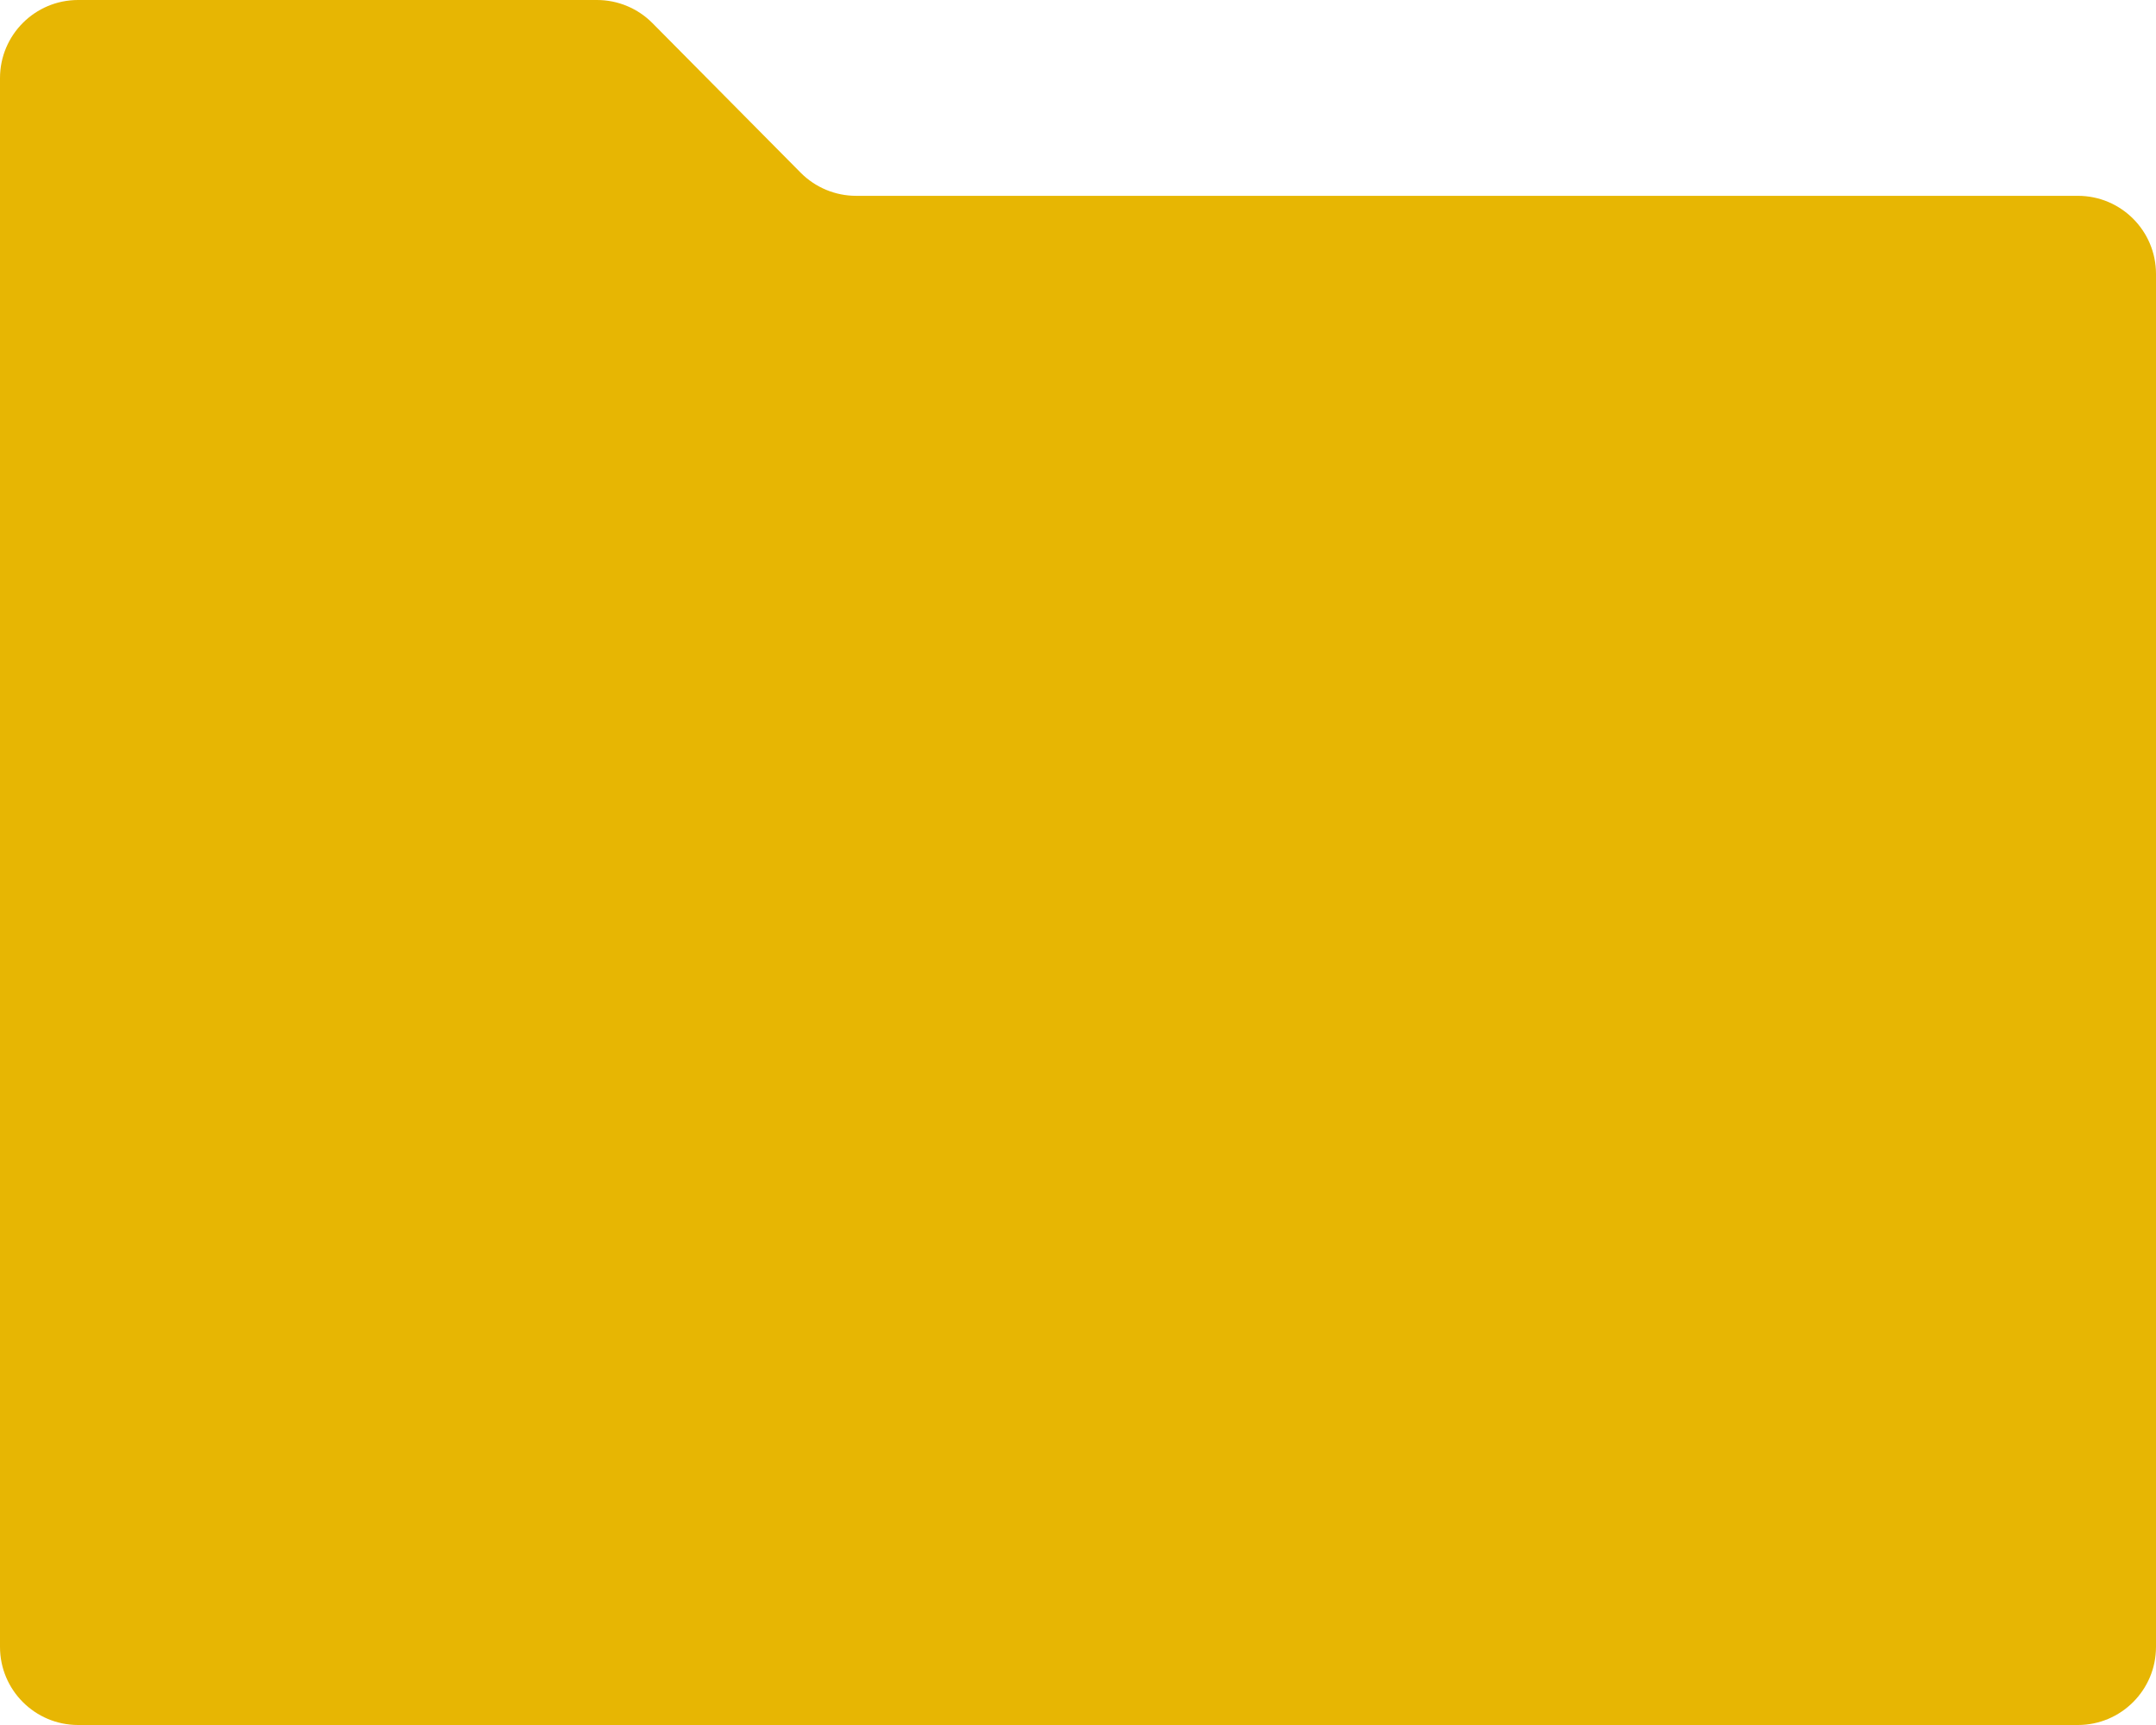
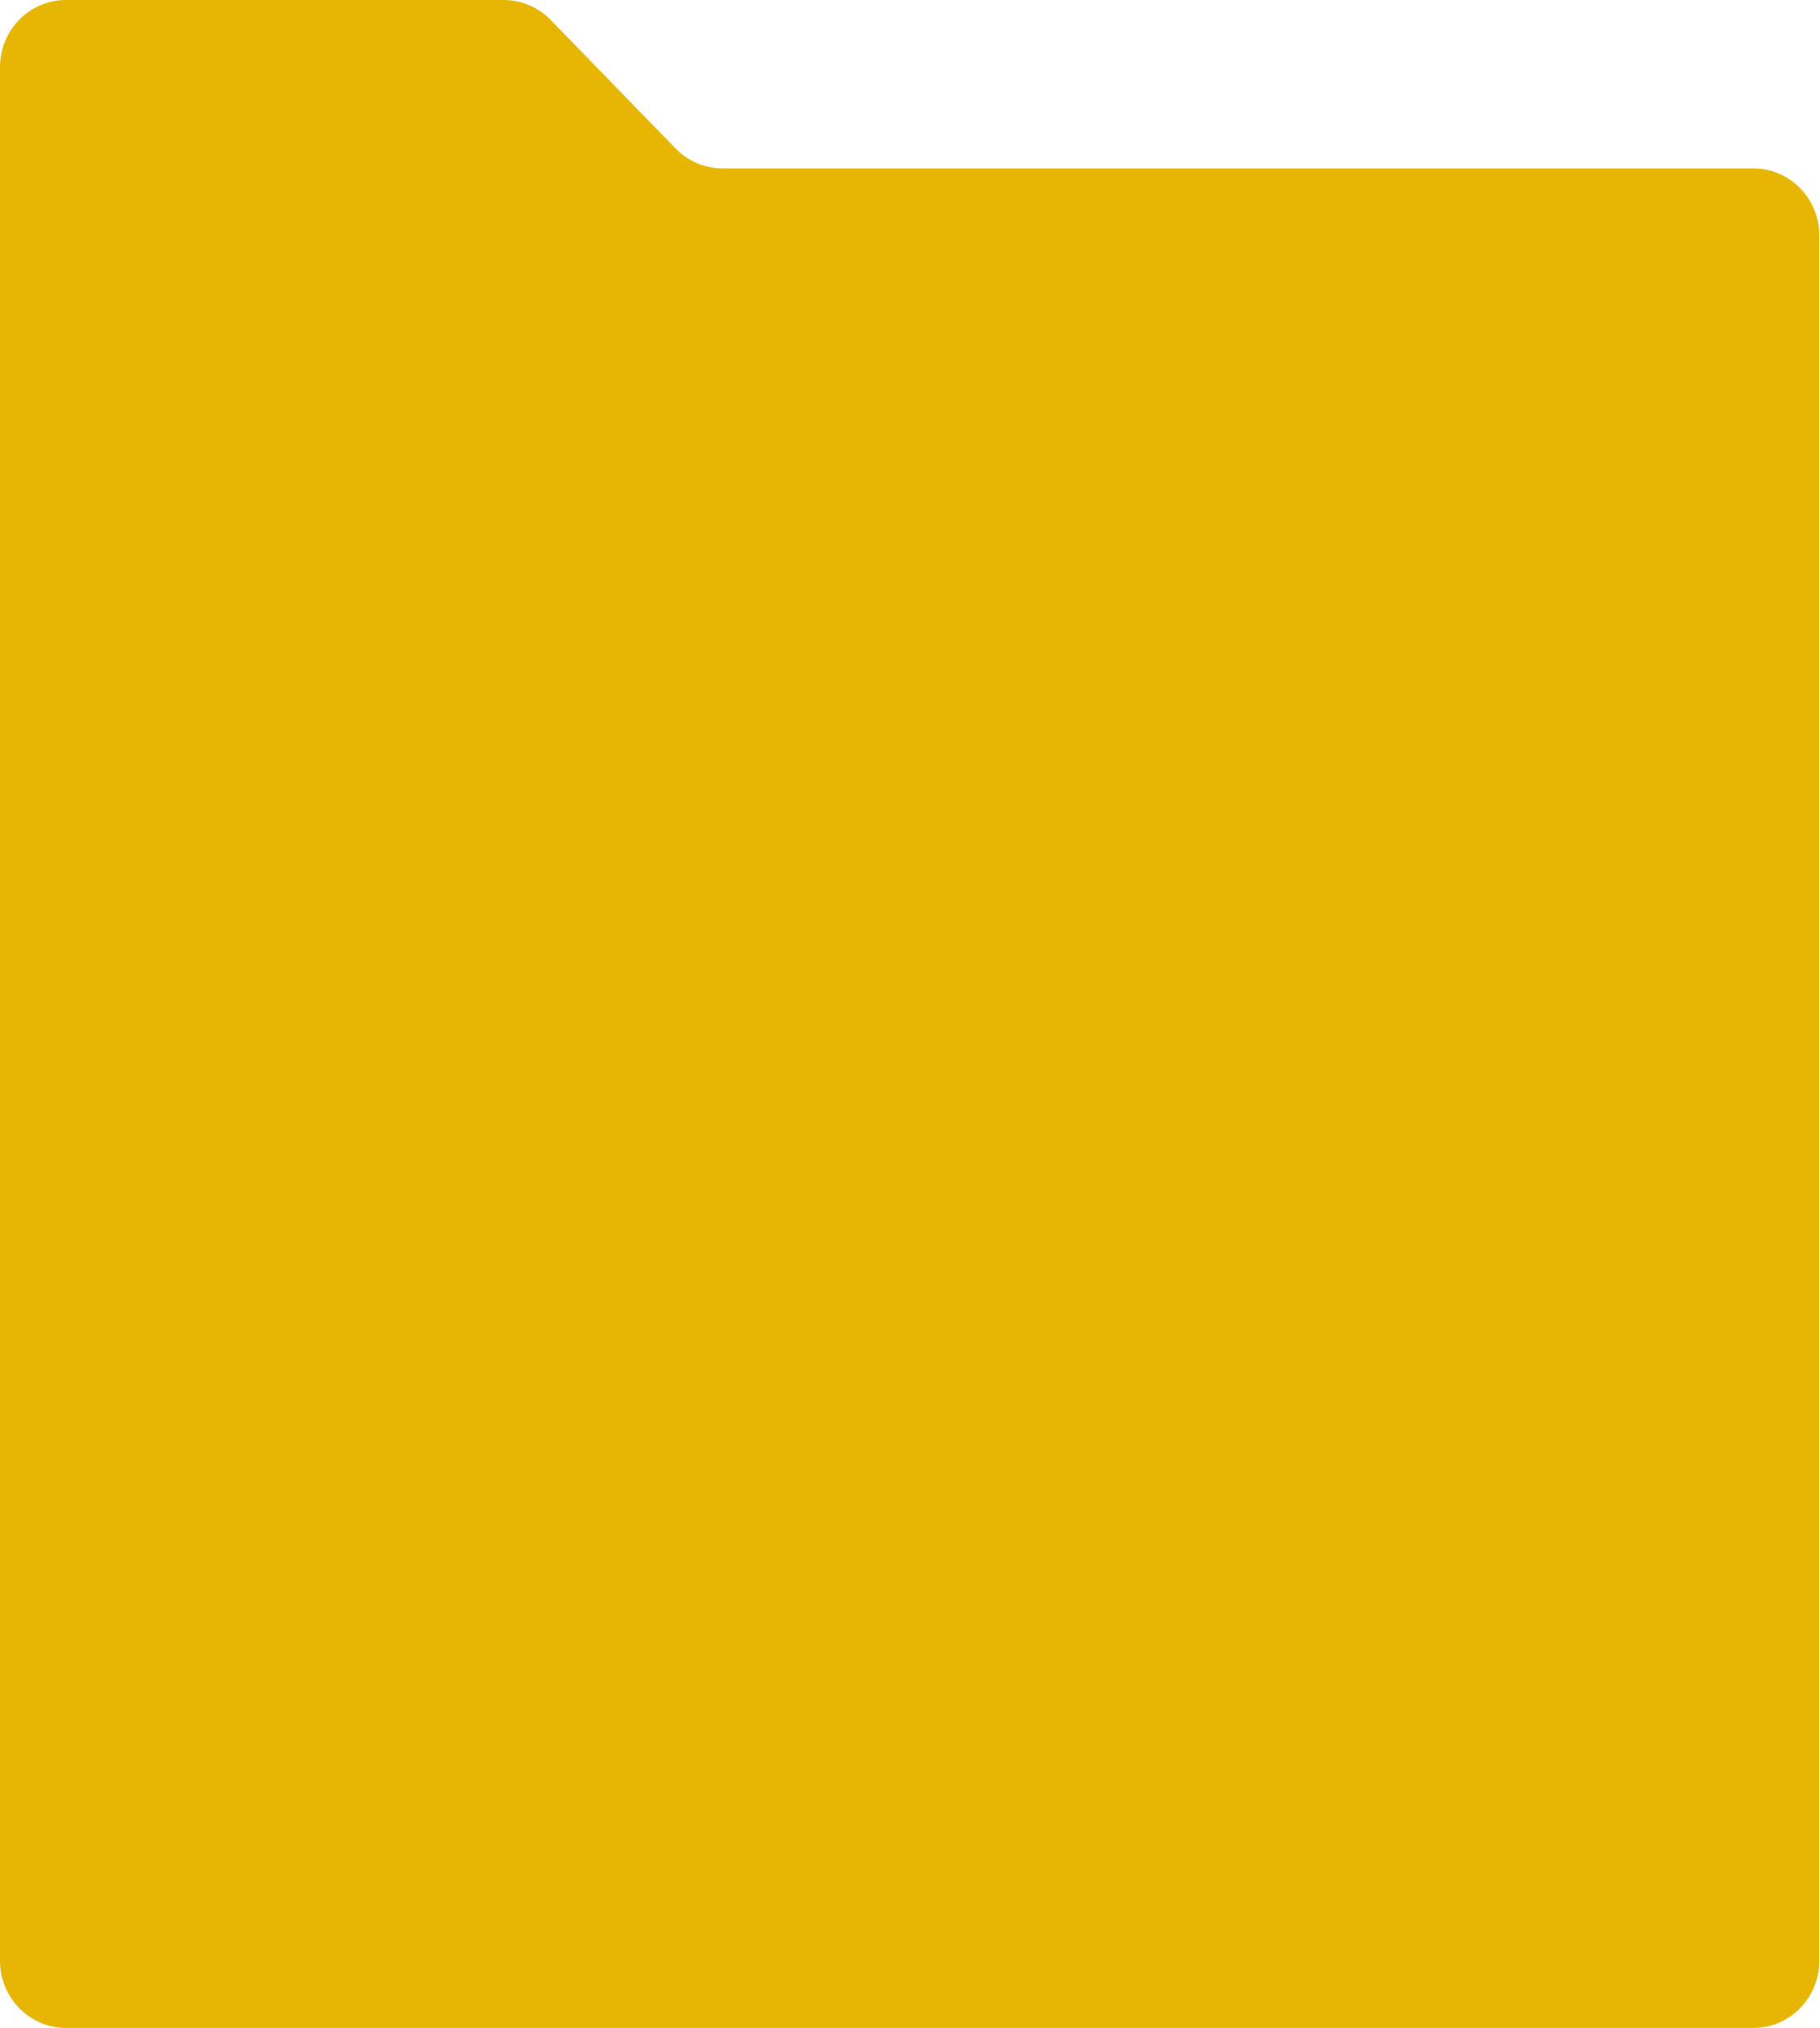
- <svg xmlns="http://www.w3.org/2000/svg" width="1380" height="1104" viewBox="0 0 1380 1104" fill="none">
-   <path d="M0 50C0 22.386 22.386 0 50 0H382.116C395.456 0 408.242 5.33 417.632 14.806L512.488 110.528C521.878 120.003 534.664 125.333 548.004 125.333H1330C1357.61 125.333 1380 147.719 1380 175.333V1054C1380 1081.61 1357.61 1104 1330 1104H50C22.386 1104 0 1081.61 0 1054V50Z" fill="#E7B603" />
+ <svg xmlns="http://www.w3.org/2000/svg" width="1380" height="1538" viewBox="0 0 1380 1538" fill="none">
+   <path d="M0 50.951C0 22.812 22.386 0 50 0H382.116C395.456 0 408.242 5.432 417.632 15.087L512.488 112.63C521.878 122.286 534.664 127.717 548.004 127.717H1330C1357.61 127.717 1380 150.529 1380 178.668V1487C1380 1515.14 1357.61 1537.95 1330 1537.95H50C22.386 1537.95 0 1515.14 0 1487V50.951Z" fill="#E7B603" />
</svg>
